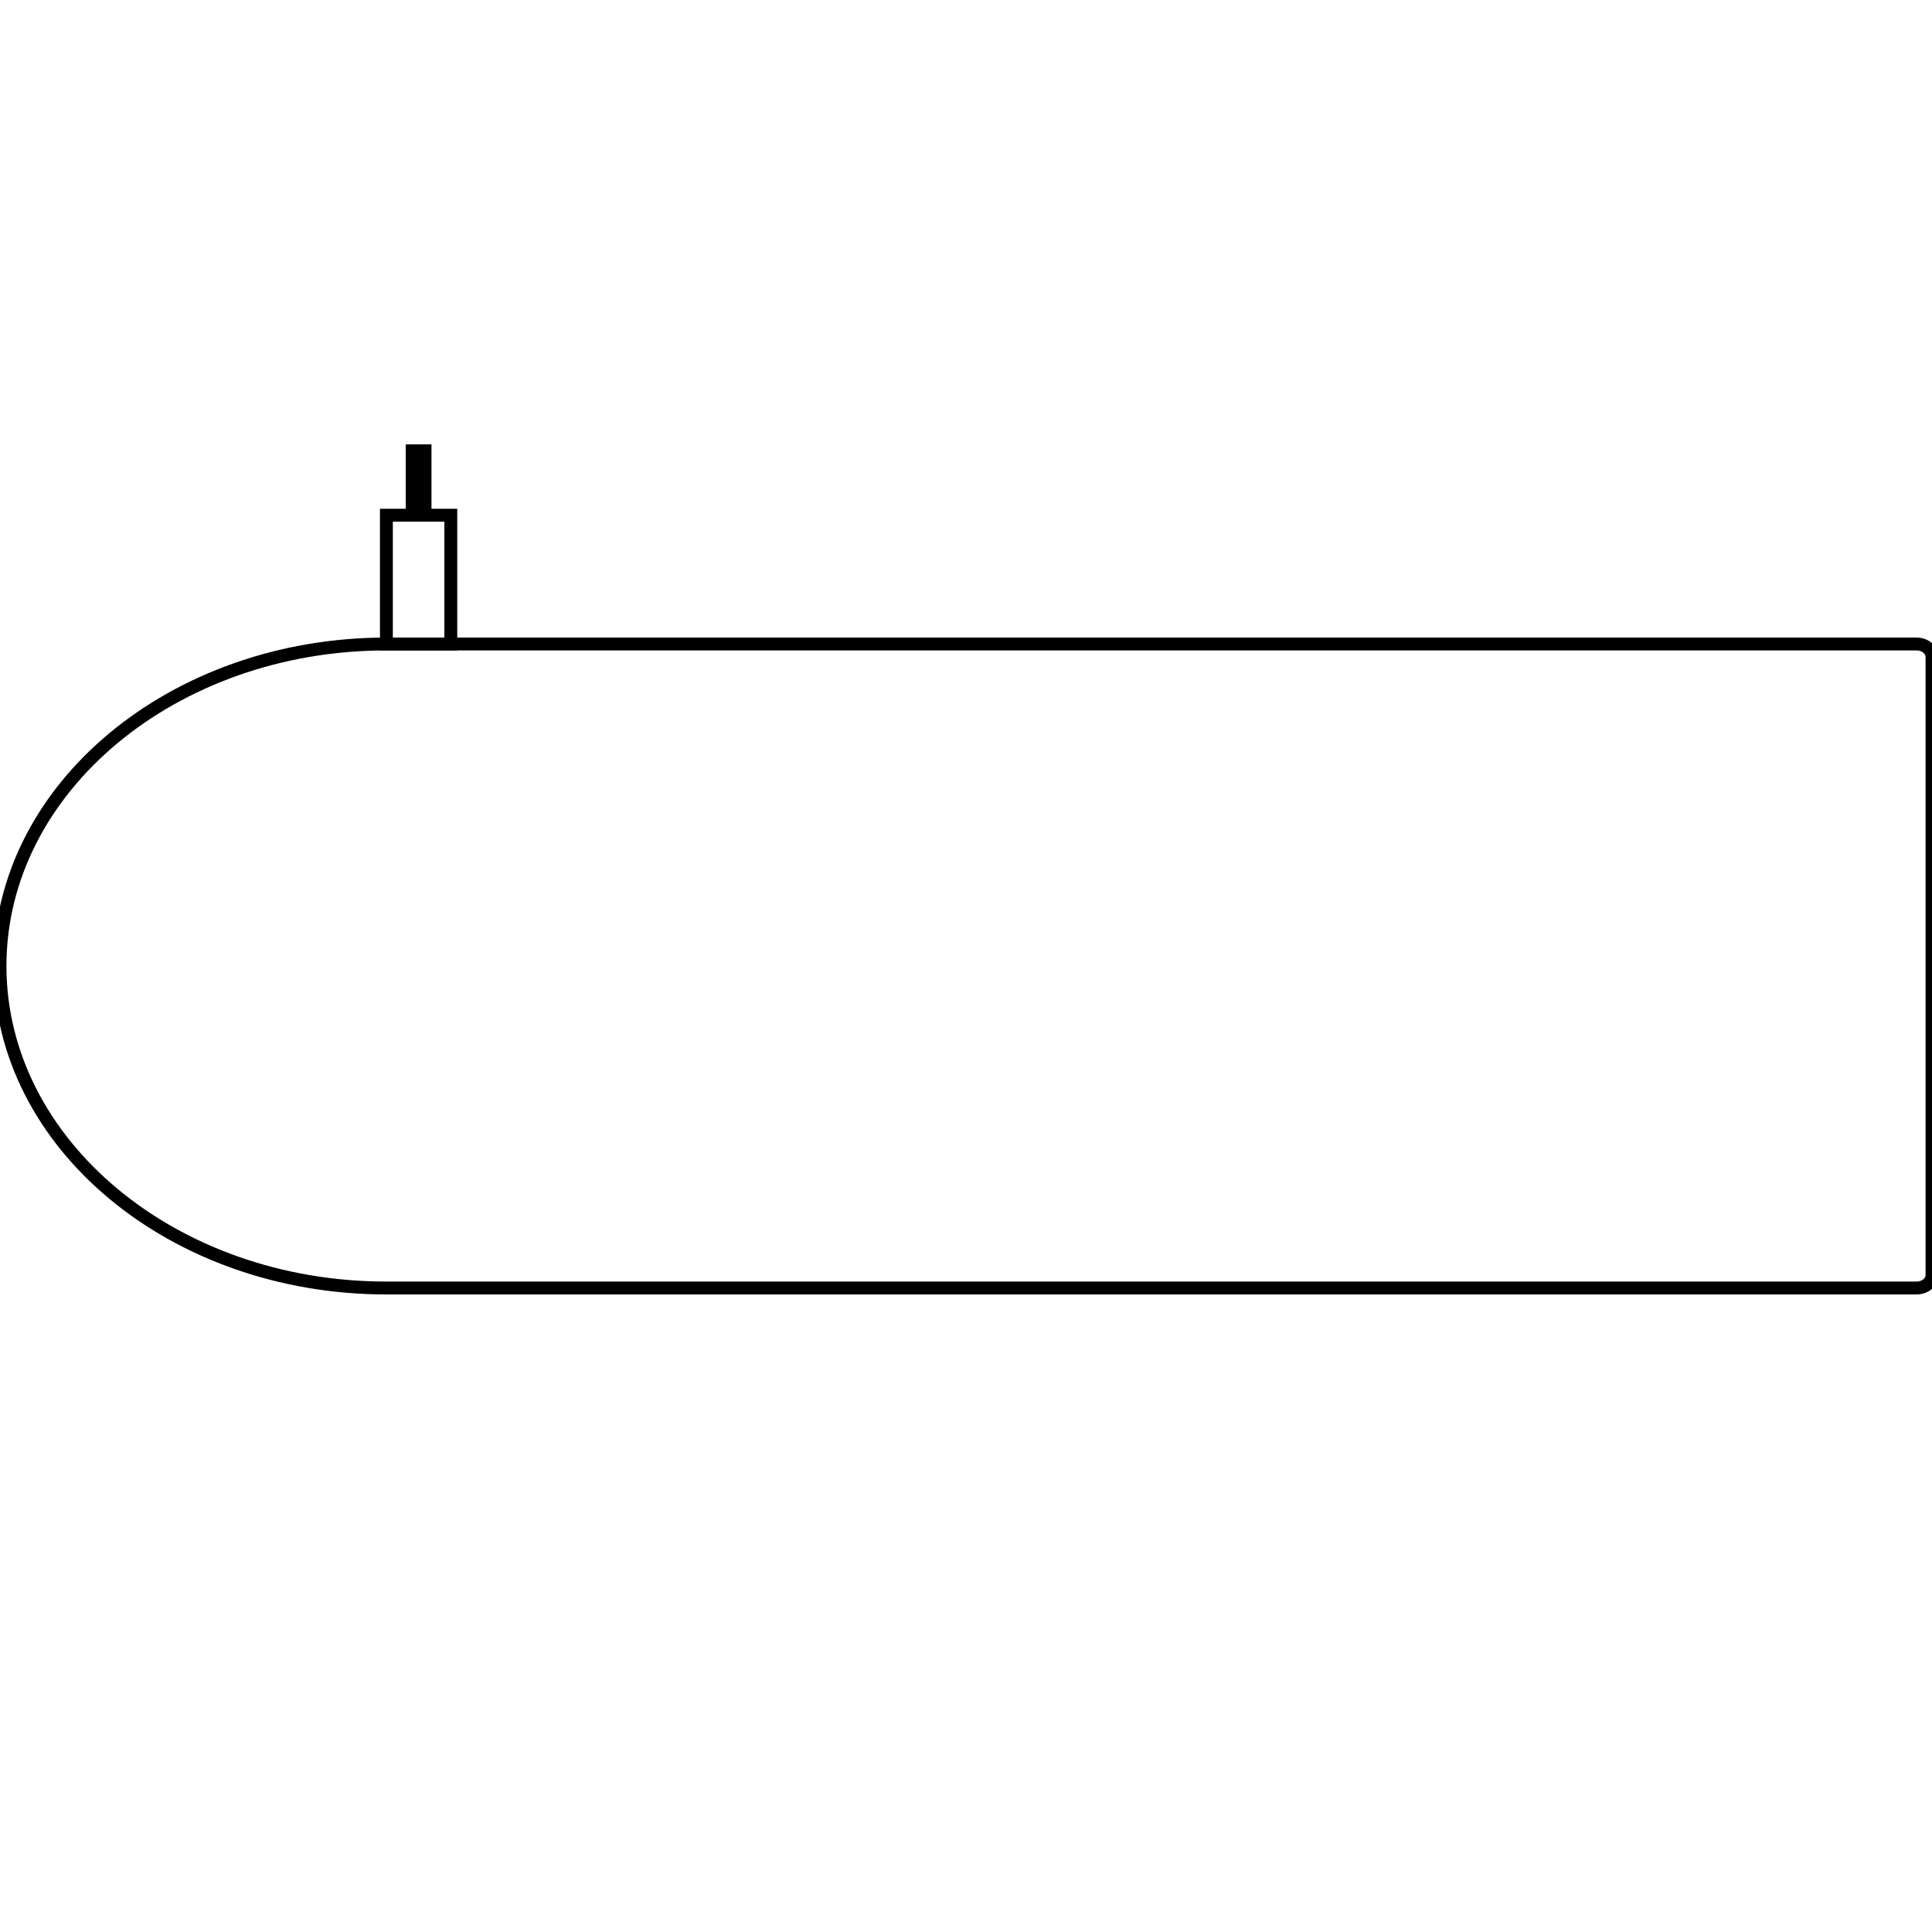
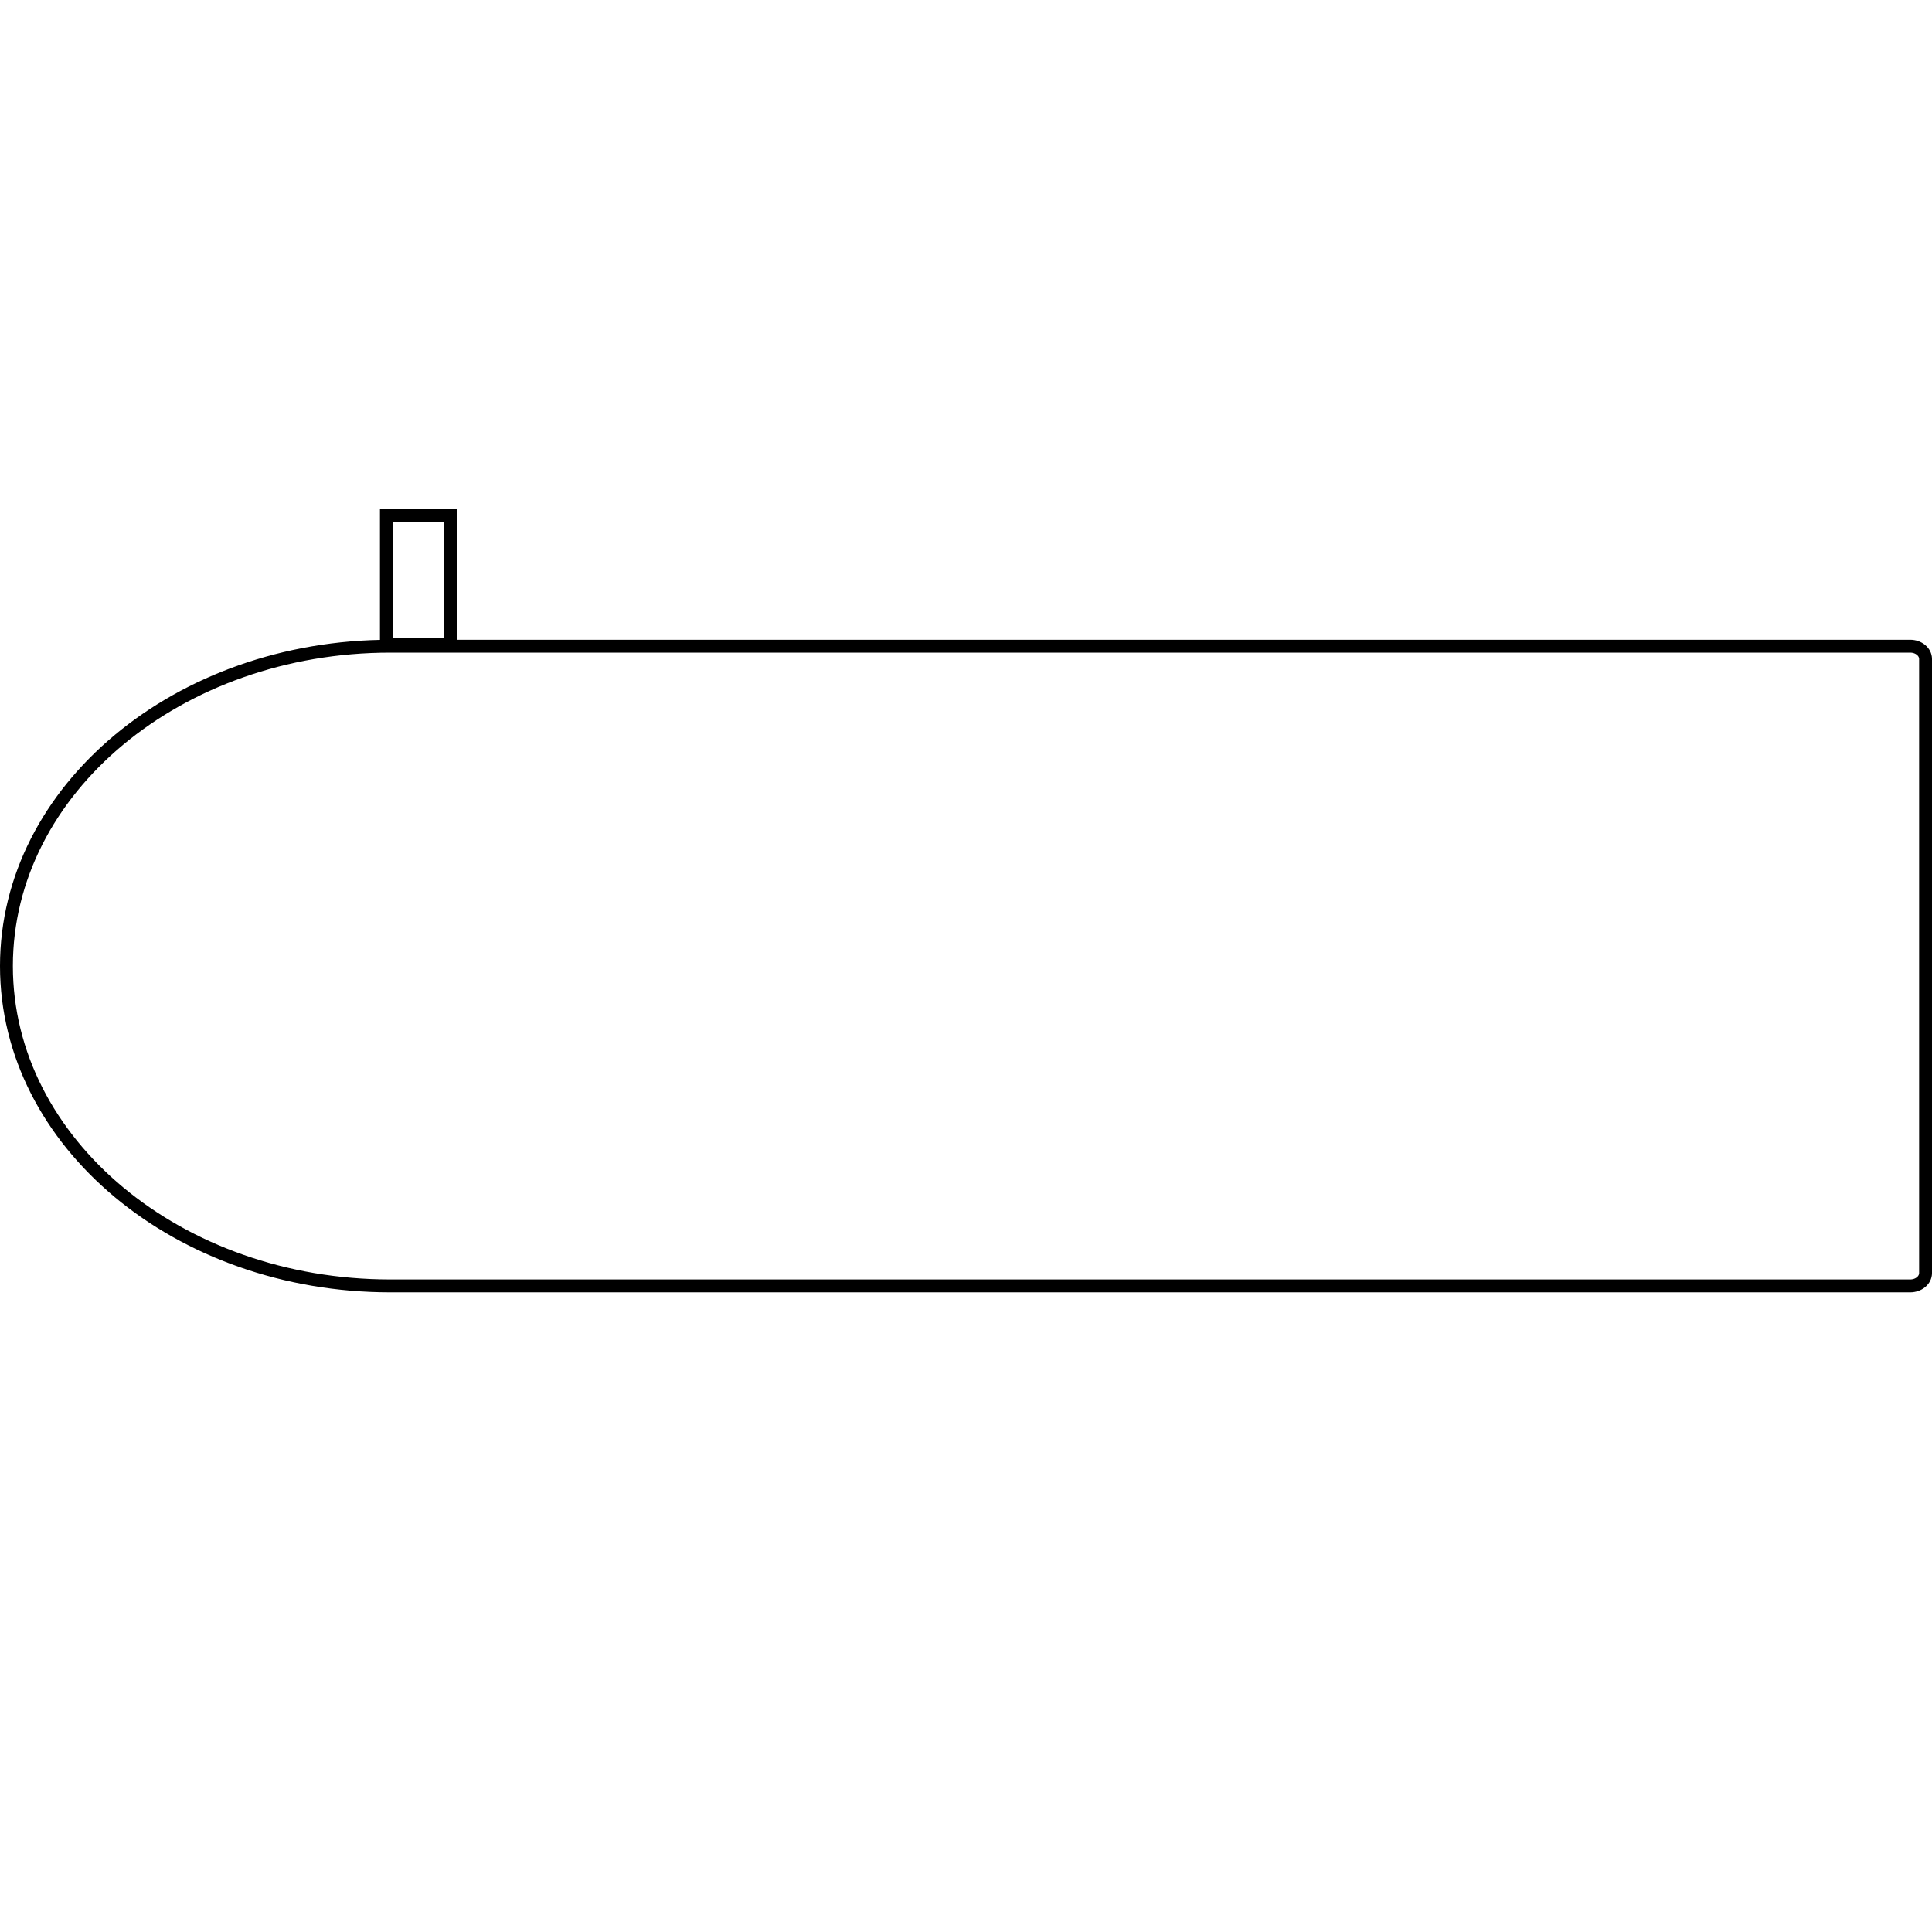
<svg xmlns="http://www.w3.org/2000/svg" version="1.1" width="150" height="150" viewBox="0 0 150 150" xml:space="preserve">
  <defs>
</defs>
  <g transform="matrix(0 1 -1 0 75 75)" id="uh9xE-APJEatL5j1OWE6C">
-     <path style="stroke: rgb(0,0,0); stroke-width: 1; stroke-dasharray: none; stroke-linecap: butt; stroke-dashoffset: 0; stroke-linejoin: miter; stroke-miterlimit: 4; fill: none; fill-rule: nonzero; opacity: 1;" vector-effect="non-scaling-stroke" transform=" translate(-25, -75)" d="M 0 1.2 C 0 0.537 0.448 0 1 0 L 49 0 C 49.552 0 50 0.537 50 1.2 L 50 120 C 50 136.56 38.8 150 25 150 C 11.2 150 0 136.56 0 120 z" stroke-linecap="round" />
+     <path style="stroke: rgb(0,0,0); stroke-width: 1; stroke-dasharray: none; stroke-linecap: butt; stroke-dashoffset: 0; stroke-linejoin: miter; stroke-miterlimit: 4; fill: none; fill-rule: nonzero; opacity: 1;" vector-effect="non-scaling-stroke" transform=" translate(-24.83, -74.5)" d="M 0 1.192 C 0 0.533 0.445 0 0.993 0 L 48.673 0 C 49.222 0 49.667 0.533 49.667 1.192 L 49.667 119.2 C 49.667 135.65 38.541 149 24.833 149 C 11.125 149 0 135.65 0 119.2 z" stroke-linecap="round" />
  </g>
  <g transform="matrix(1 0 0 1 32.5 45)" id="eKl0jlm2FpMMKQqOjRo1W">
    <path style="stroke: rgb(0,0,0); stroke-width: 1; stroke-dasharray: none; stroke-linecap: butt; stroke-dashoffset: 0; stroke-linejoin: miter; stroke-miterlimit: 4; fill: none; fill-rule: nonzero; opacity: 1;" vector-effect="non-scaling-stroke" transform=" translate(-2.5, -5)" d="M 0 0 L 5 0 L 5 10 L 0 10 z" stroke-linecap="round" />
  </g>
-   <g transform="matrix(1 0 0 1 32.5 37.5)" id="AqzNv5nOjEUEDPkC_auqa">
-     <path style="stroke: rgb(0,0,0); stroke-width: 1; stroke-dasharray: none; stroke-linecap: butt; stroke-dashoffset: 0; stroke-linejoin: miter; stroke-miterlimit: 4; fill: rgb(0,0,0); fill-rule: nonzero; opacity: 1;" vector-effect="non-scaling-stroke" transform=" translate(-0.5, -2.5)" d="M 0 0 L 1 0 L 1 5 L 0 5 z" stroke-linecap="round" />
-   </g>
</svg>
